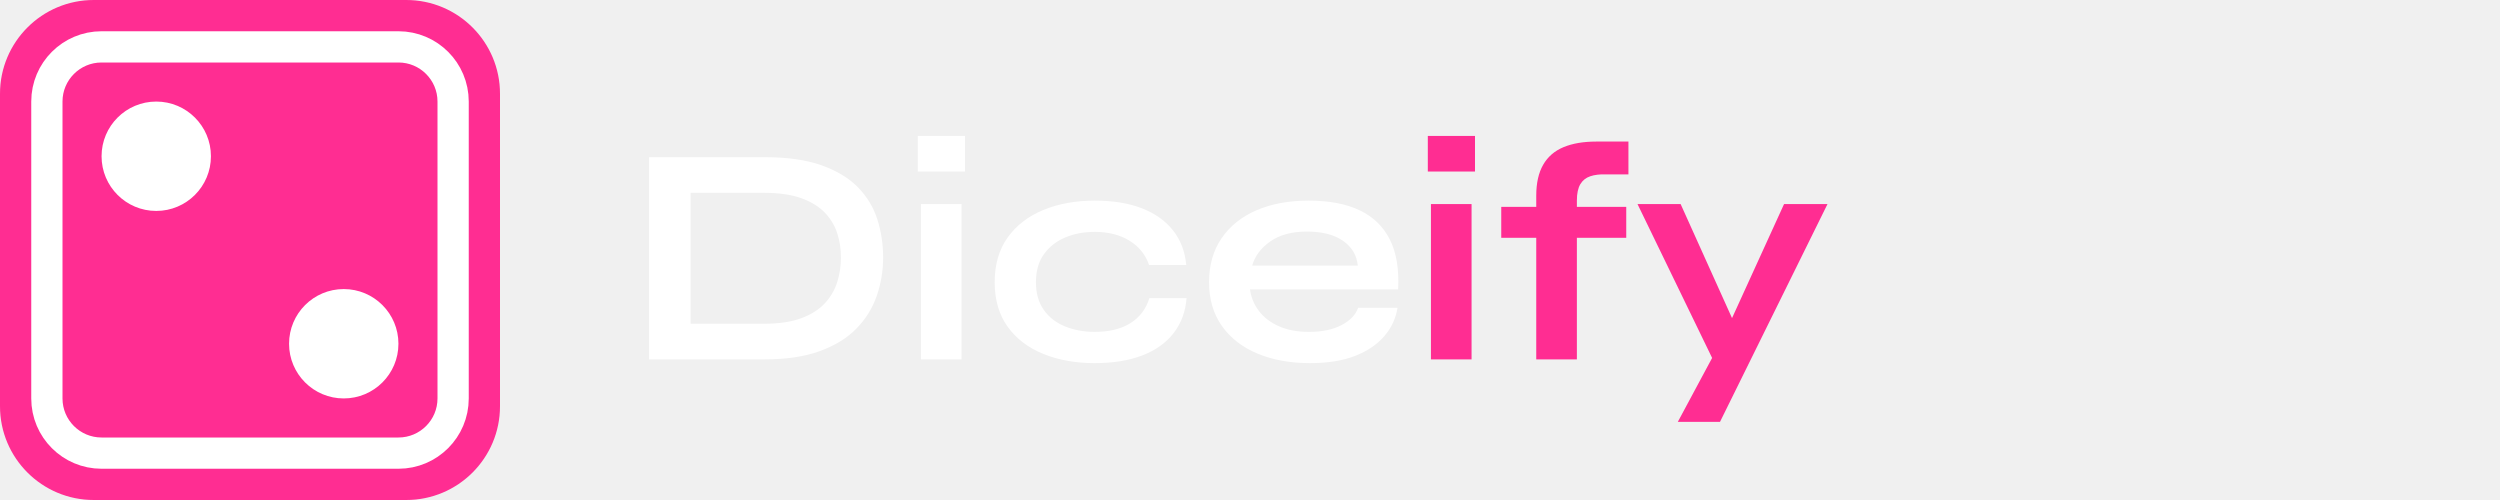
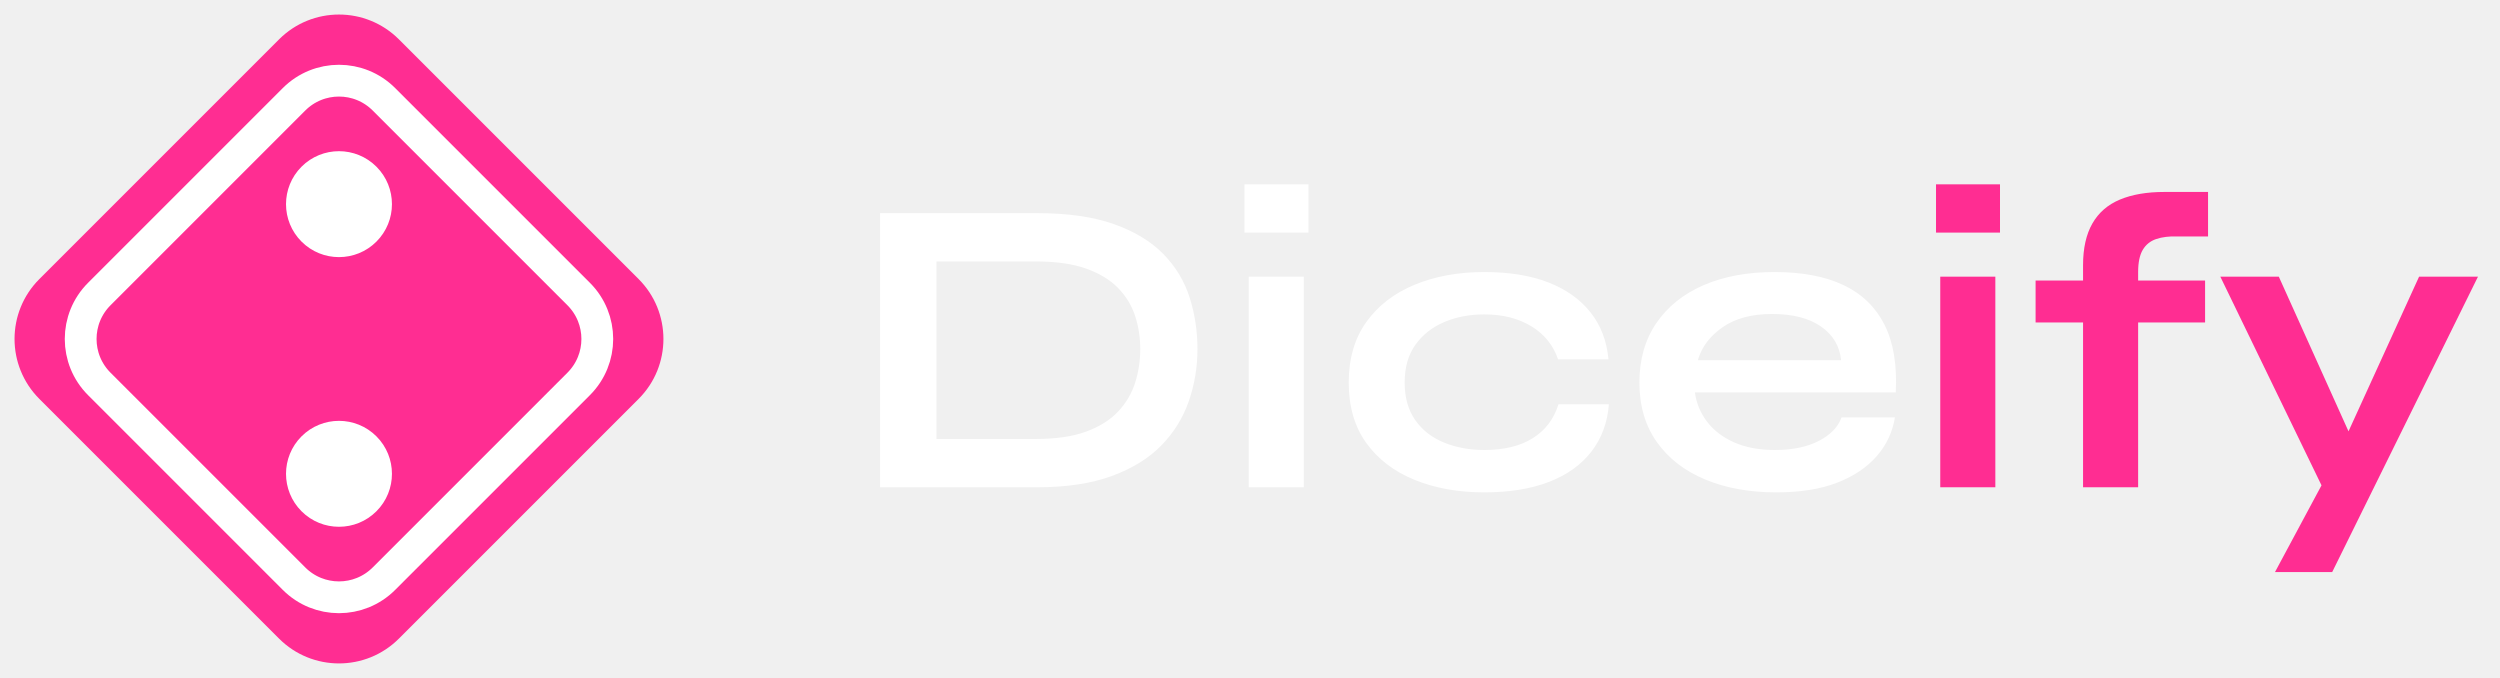
- <svg xmlns="http://www.w3.org/2000/svg" viewBox="0 0 160 32">
-   <g>
-     <rect fill="#FF2D92" x="0" y="0" width="32" height="32" rx="6" ry="6" />
-     <rect fill="none" stroke="#fff" stroke-width="2" x="3" y="3" width="26" height="26" rx="3.5" ry="3.5" />
-     <circle fill="#fff" cx="10" cy="10" r="3.5" />
-     <circle fill="#fff" cx="22" cy="22" r="3.5" />
+ <svg xmlns="http://www.w3.org/2000/svg" viewBox="0 0 118 32">
+   <g transform="rotate(45 16 16)">
+     <rect fill="#FF2D92" x="4" y="4" width="24" height="24" rx="4" ry="4" />
+     <rect fill="none" stroke="#fff" stroke-width="1.5" x="6.5" y="6.5" width="19" height="19" rx="3" ry="3" />
+     <circle fill="#fff" cx="11.5" cy="11.5" r="2.5" />
+     <circle fill="#fff" cx="20.5" cy="20.5" r="2.5" />
  </g>
  <path fill="#ffffff" d="M41.54 10.06L48.94 10.06Q51.12 10.06 52.58 10.58Q54.04 11.10 54.91 11.99Q55.78 12.88 56.15 14.04Q56.52 15.20 56.52 16.48L56.52 16.48Q56.52 17.76 56.11 18.94Q55.70 20.12 54.81 21.03Q53.92 21.94 52.47 22.47Q51.02 23 48.94 23L48.94 23L41.54 23L41.54 10.06ZM44.20 12.34L44.20 20.72L48.88 20.72Q50.32 20.72 51.27 20.37Q52.22 20.02 52.78 19.42Q53.34 18.82 53.58 18.06Q53.82 17.30 53.82 16.48L53.82 16.48Q53.82 15.66 53.58 14.92Q53.34 14.18 52.78 13.60Q52.22 13.02 51.27 12.68Q50.32 12.34 48.88 12.34L48.88 12.34L44.20 12.34ZM58.74 8.70L61.76 8.70L61.76 10.98L58.74 10.98L58.74 8.70ZM58.94 23L58.94 13.06L61.54 13.06L61.54 23L58.94 23ZM73.56 19.08L75.94 19.08Q75.84 20.38 75.11 21.32Q74.38 22.26 73.10 22.75Q71.82 23.24 70.06 23.24L70.06 23.24Q68.22 23.24 66.77 22.65Q65.32 22.06 64.49 20.91Q63.66 19.76 63.66 18.06L63.66 18.06Q63.66 16.36 64.49 15.20Q65.32 14.04 66.77 13.44Q68.22 12.84 70.06 12.84L70.06 12.84Q71.82 12.84 73.08 13.33Q74.34 13.82 75.07 14.74Q75.80 15.66 75.92 16.96L75.92 16.96L73.54 16.96Q73.20 15.96 72.28 15.40Q71.36 14.84 70.06 14.84L70.06 14.84Q69.02 14.84 68.17 15.20Q67.32 15.56 66.81 16.27Q66.30 16.98 66.30 18.06L66.30 18.06Q66.30 19.12 66.80 19.83Q67.30 20.54 68.16 20.89Q69.02 21.24 70.06 21.24L70.06 21.24Q71.46 21.24 72.35 20.68Q73.24 20.12 73.56 19.08L73.56 19.08ZM86.92 19.70L86.92 19.70L89.44 19.70Q89.28 20.72 88.59 21.52Q87.90 22.32 86.72 22.78Q85.54 23.24 83.84 23.24L83.84 23.24Q81.94 23.24 80.48 22.63Q79.02 22.02 78.20 20.86Q77.38 19.70 77.38 18.06L77.38 18.06Q77.38 16.42 78.18 15.25Q78.98 14.08 80.41 13.46Q81.84 12.84 83.76 12.84L83.76 12.84Q85.72 12.84 87.02 13.46Q88.32 14.08 88.95 15.33Q89.58 16.58 89.48 18.52L89.48 18.52L80 18.52Q80.10 19.28 80.57 19.90Q81.04 20.52 81.85 20.88Q82.66 21.24 83.78 21.24L83.78 21.24Q85.02 21.24 85.85 20.81Q86.68 20.38 86.92 19.70ZM83.64 14.82L83.64 14.82Q82.20 14.82 81.30 15.45Q80.40 16.08 80.14 17L80.14 17L86.90 17Q86.80 16 85.95 15.41Q85.10 14.82 83.64 14.82Z" />
  <path fill="#FF2D92" d="M91.38 8.70L94.40 8.70L94.40 10.98L91.38 10.98L91.38 8.70ZM91.58 23L91.58 13.06L94.18 13.06L94.18 23L91.58 23ZM96.08 15.22L96.08 13.24L104.08 13.24L104.08 15.22L96.08 15.22ZM102.16 9.06L102.16 9.06L104.22 9.06L104.22 11.16L102.78 11.16Q102.20 11.14 101.78 11.28Q101.36 11.42 101.14 11.79Q100.92 12.16 100.92 12.84L100.92 12.84L100.92 23L98.32 23L98.32 12.52Q98.32 11.32 98.76 10.55Q99.20 9.78 100.06 9.42Q100.92 9.06 102.16 9.06ZM109.62 23L104.80 13.06L107.56 13.06L111.86 22.60L109.62 23ZM114.18 13.06L116.96 13.06L110.08 27L107.38 27L110.32 21.52L114.18 13.06Z" />
</svg>
